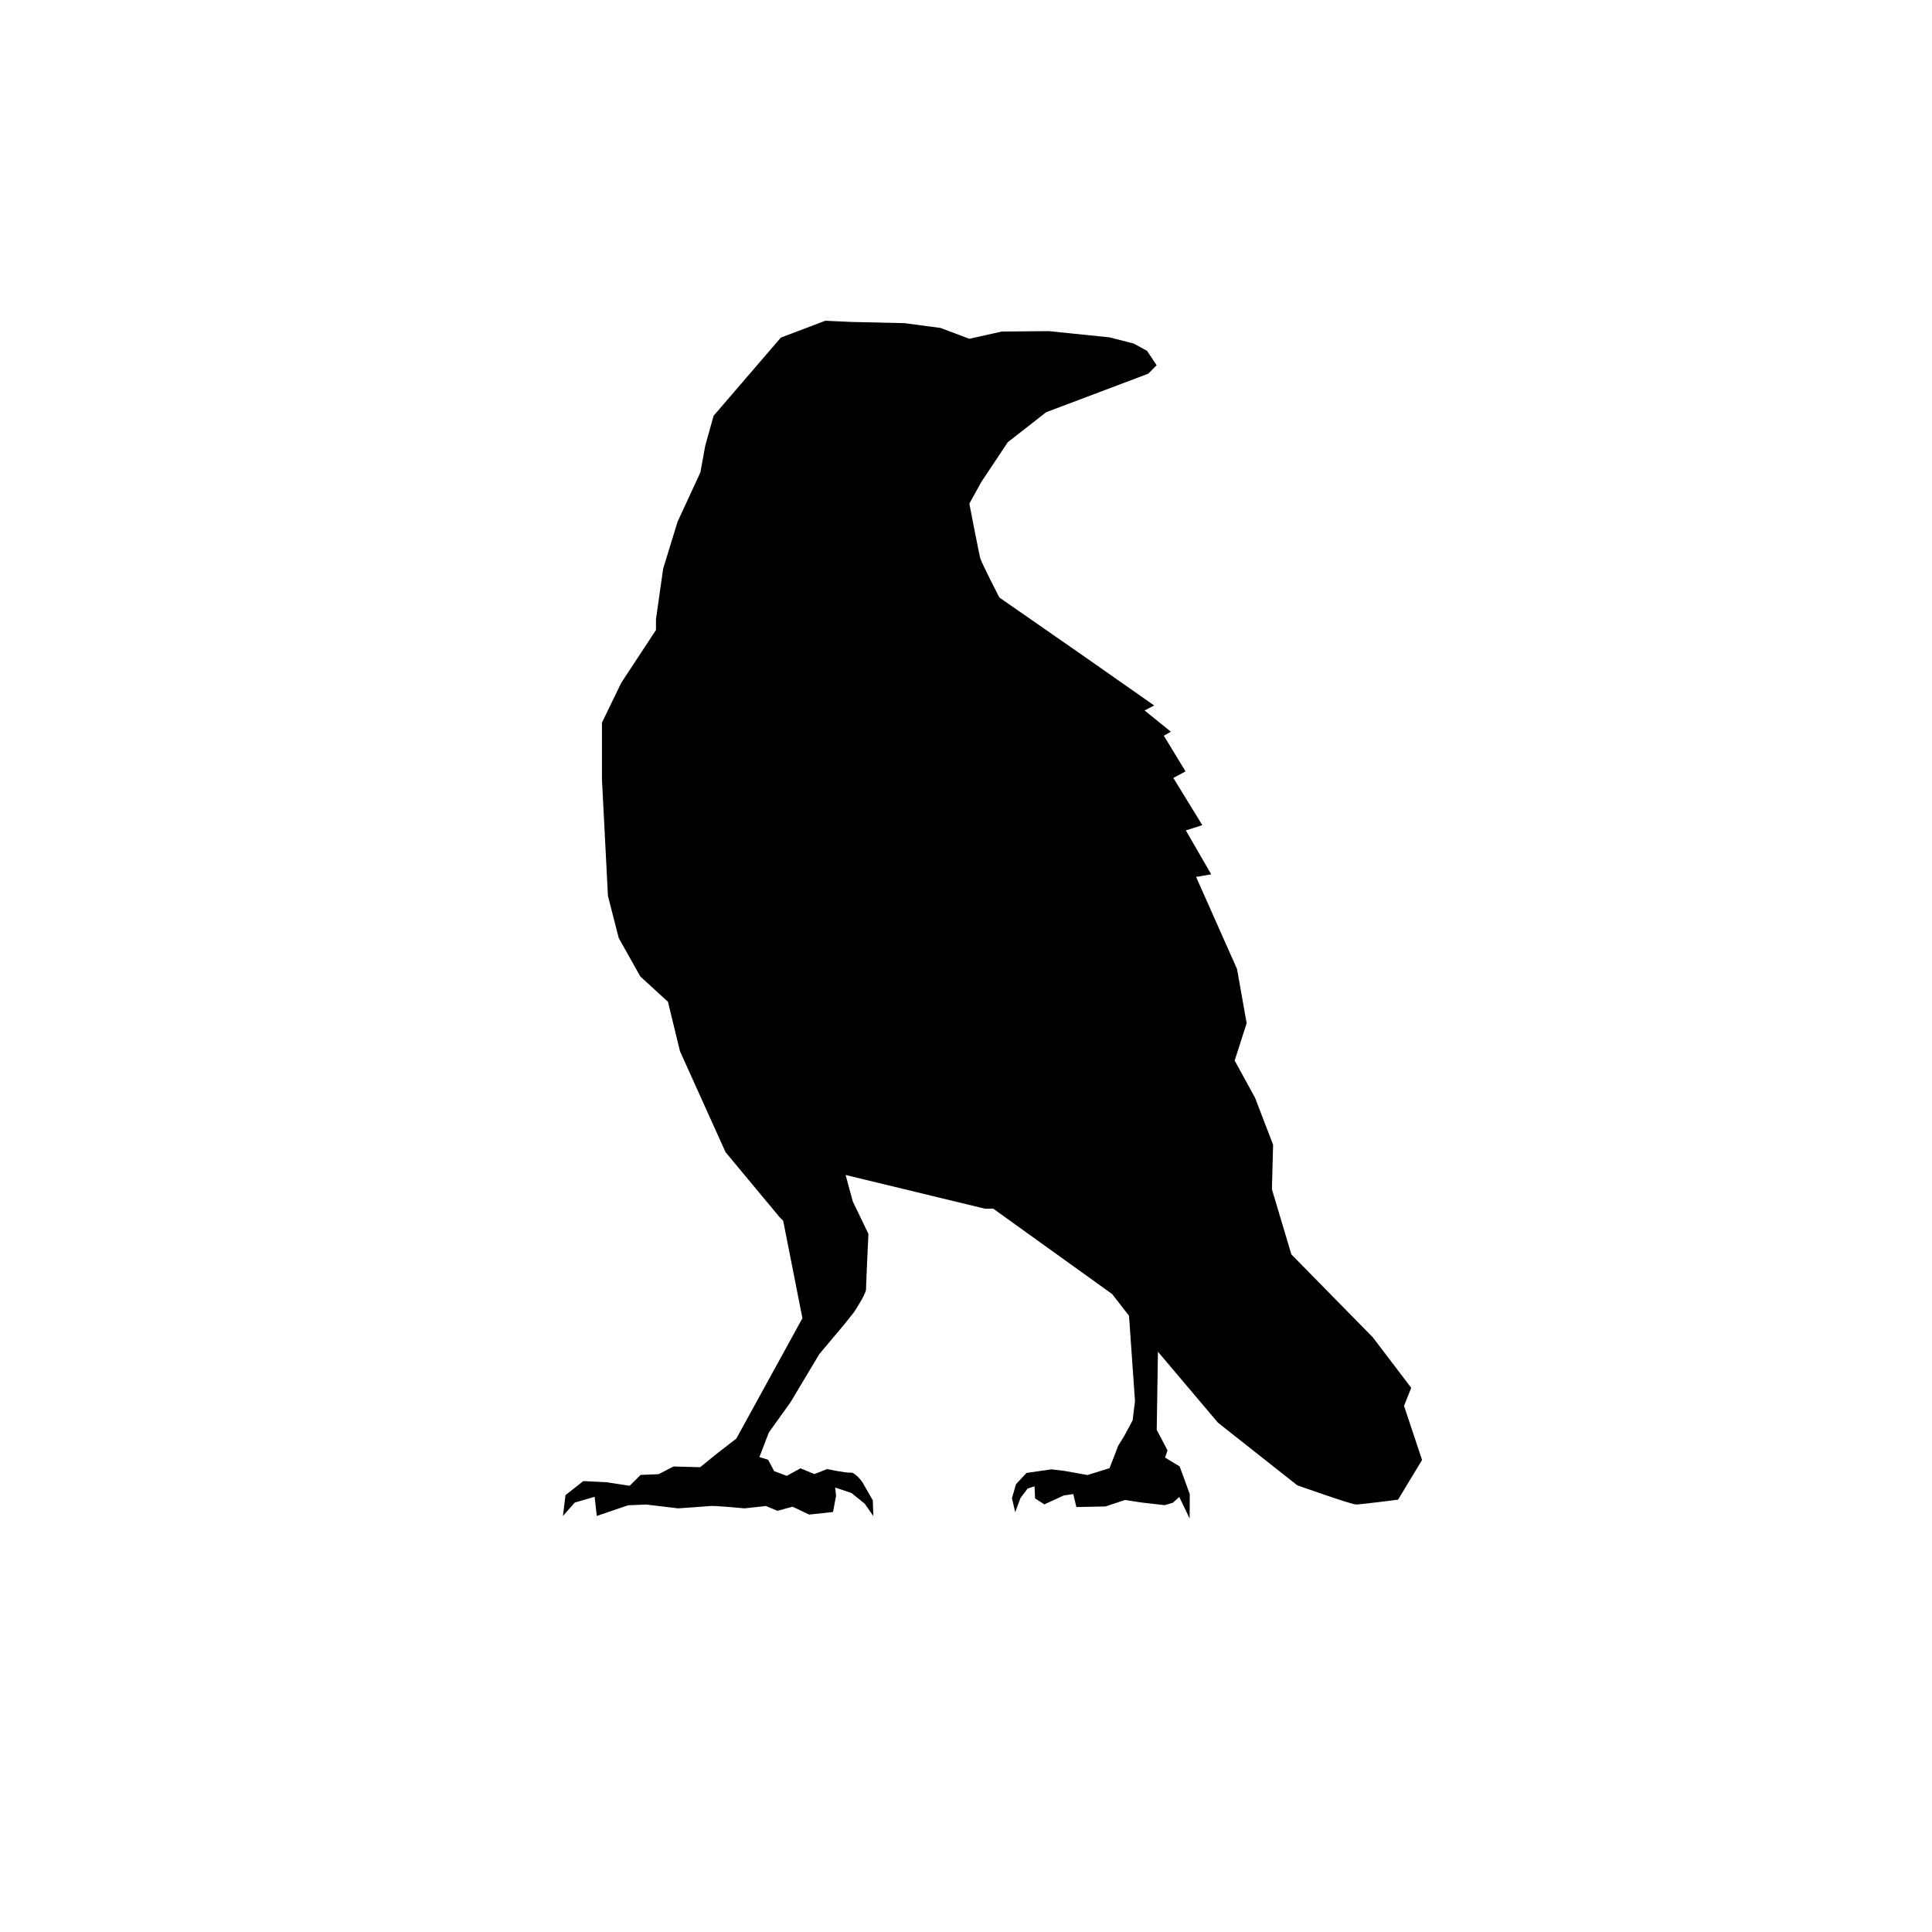
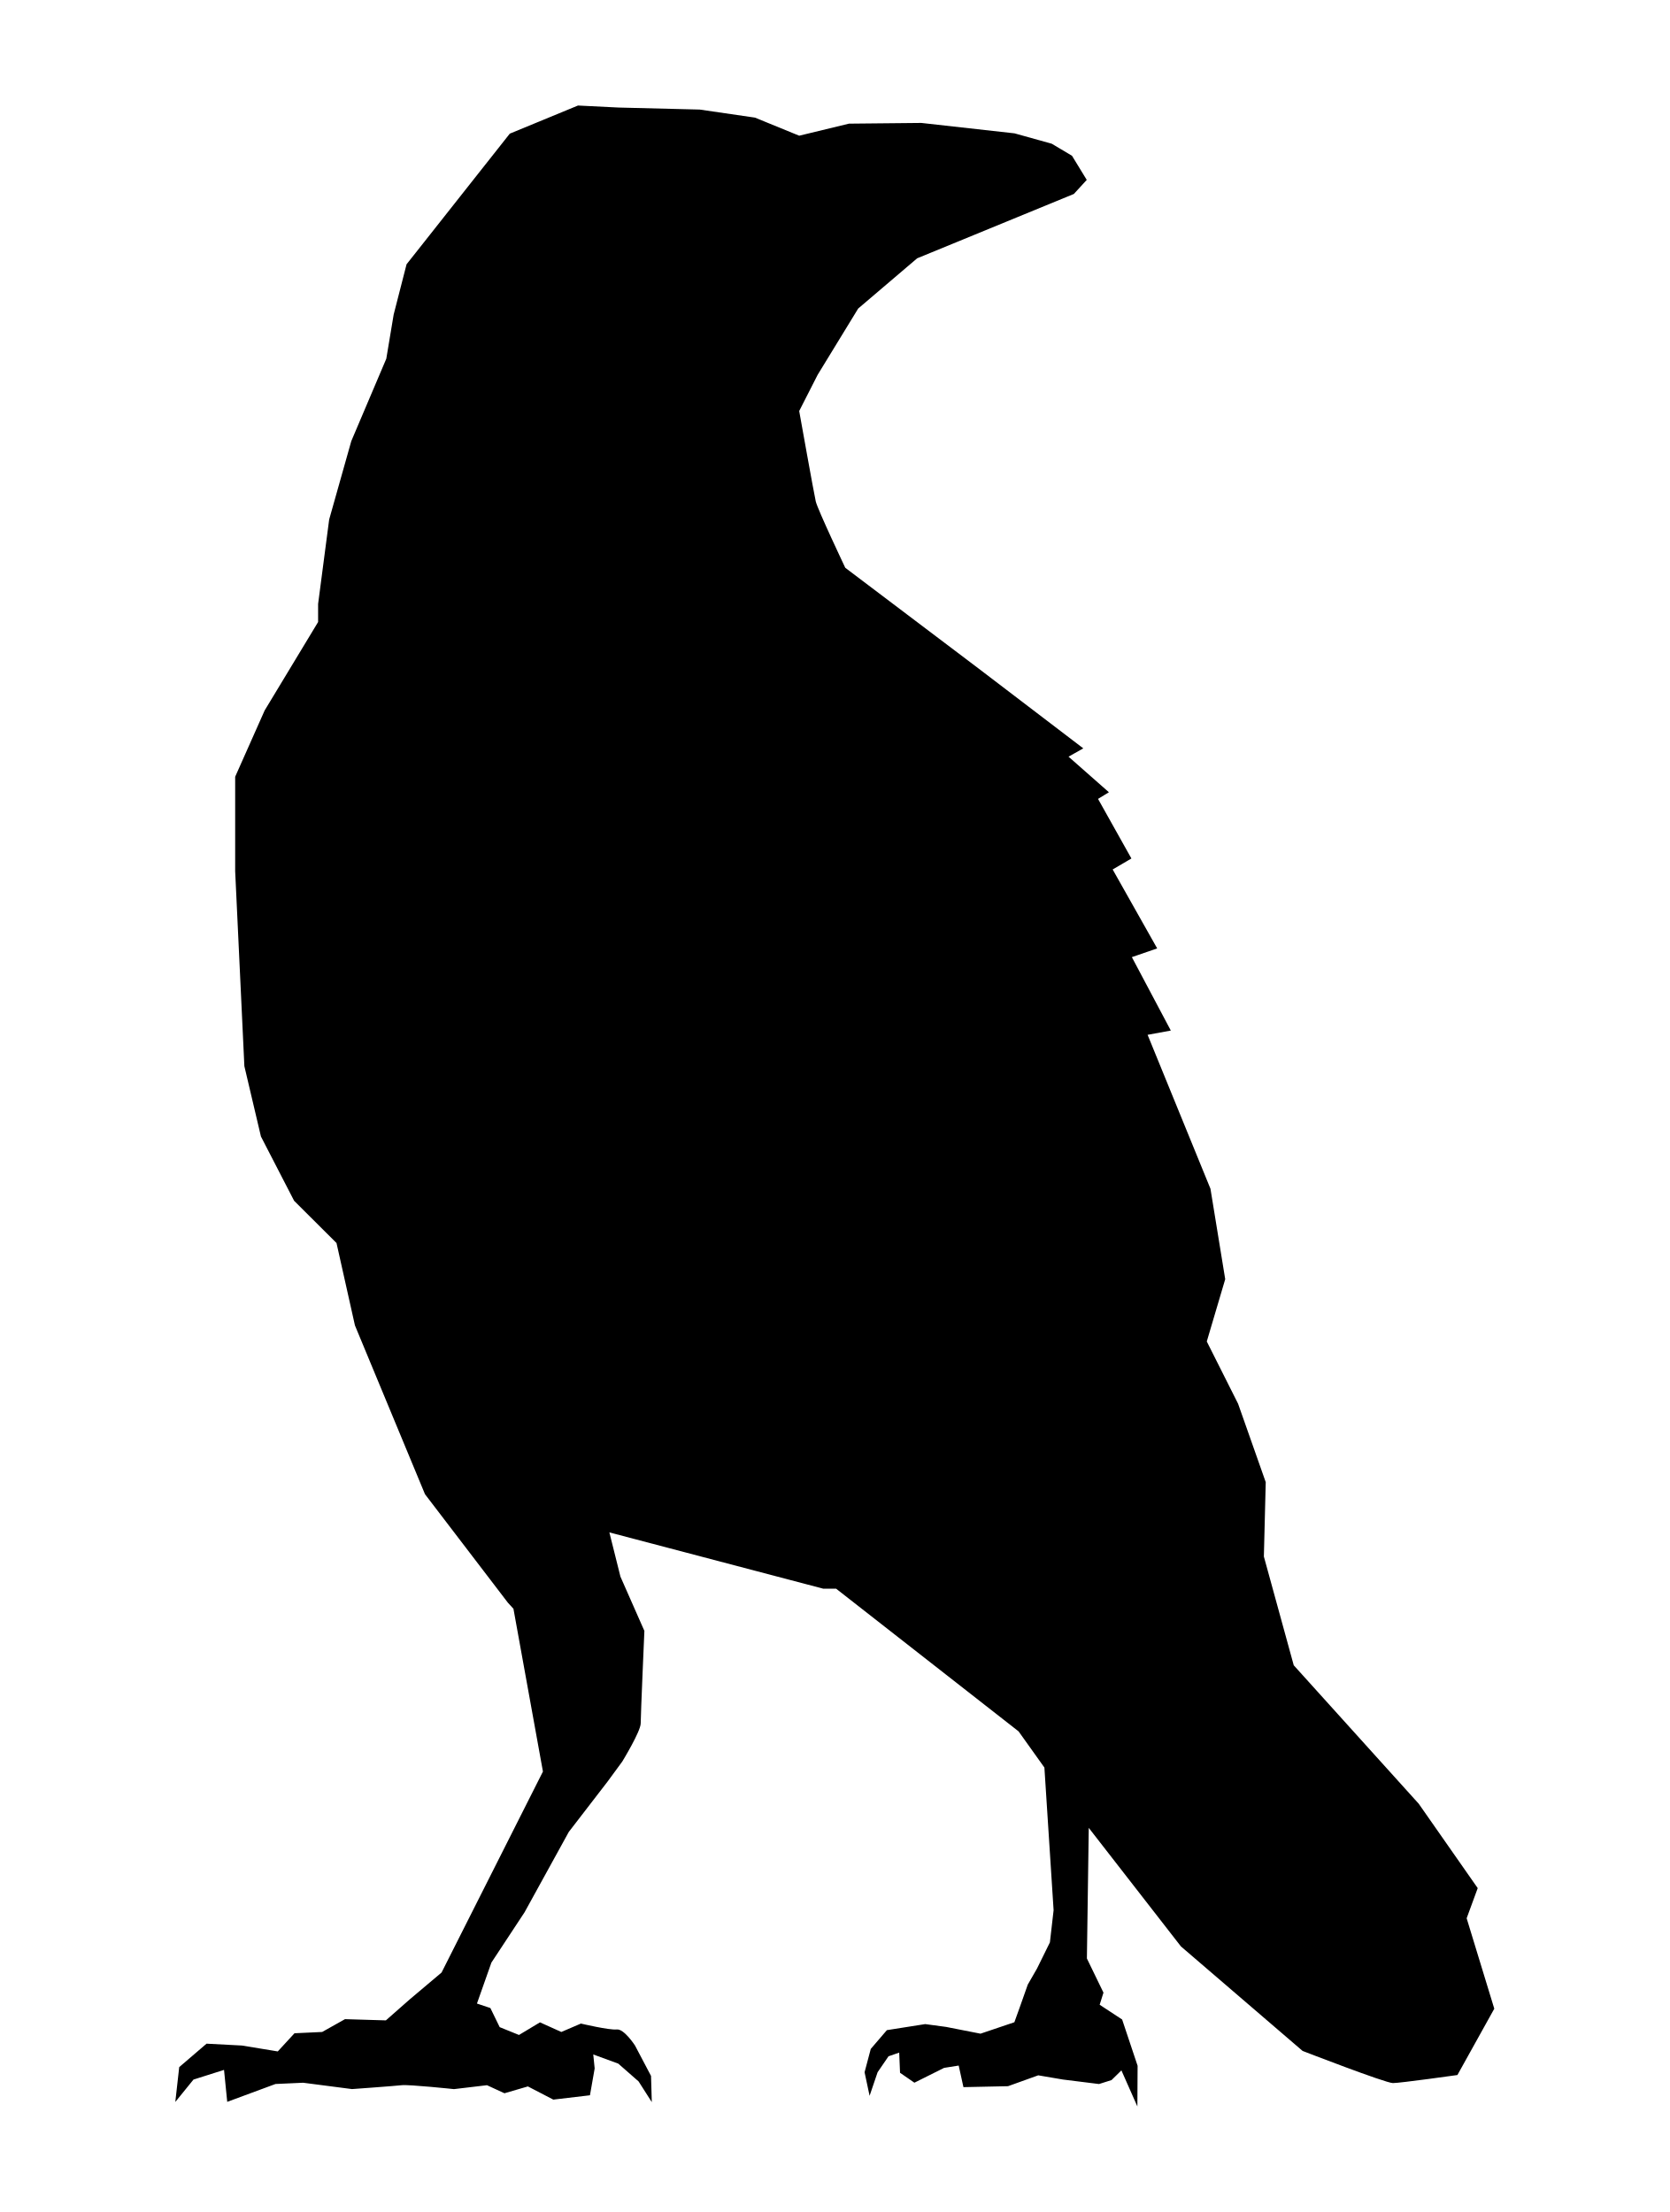
- <svg xmlns="http://www.w3.org/2000/svg" width="128" height="128" viewBox="0 0 33.867 33.867" version="1.1" id="svg896">
+ <svg xmlns="http://www.w3.org/2000/svg" width="166" height="220" viewBox="0 0 43.921 58.208" version="1.1" id="svg896">
  <defs id="defs890" />
  <g id="layer1" transform="translate(0,-263.1333)">
-     <path style="fill:#000000;fill-opacity:1;stroke:none;stroke-width:0.265" d="m 17.518,273.607 c 0,0 -0.316,-0.612 -0.337,-0.696 -0.021,-0.084 -0.189,-0.949 -0.189,-0.949 l 0.21,-0.38 0.463,-0.696 0.674,-0.527 0.168,-0.063 1.621,-0.612 0.147,-0.148 -0.168,-0.253 -0.232,-0.127 -0.425,-0.109 -1.064,-0.109 -0.826,0.007 -0.568,0.127 -0.505,-0.19 -0.631,-0.084 -0.926,-0.021 -0.463,-0.021 -0.779,0.295 -1.179,1.371 -0.147,0.527 -0.084,0.464 -0.4,0.865 -0.253,0.823 -0.126,0.886 v 0.19 l -0.61,0.928 -0.337,0.696 v 0.991 l 0.105,2.046 0.189,0.738 0.379,0.675 0.484,0.443 0.21,0.865 0.8,1.772 0.947,1.139 0.063,0.063 0.337,1.708 -1.158,2.109 -0.363,0.282 -0.272,0.221 -0.467,-0.013 -0.261,0.135 -0.316,0.013 -0.191,0.19 -0.409,-0.062 -0.404,-0.02 -0.312,0.246 -0.045,0.366 0.207,-0.235 0.349,-0.102 0.037,0.336 0.551,-0.187 0.316,-0.013 0.558,0.067 c 0,0 0.484,-0.032 0.567,-0.041 0.084,-0.009 0.597,0.041 0.597,0.041 l 0.377,-0.041 0.2,0.084 0.267,-0.072 0.29,0.138 0.418,-0.045 0.054,-0.282 -0.016,-0.147 0.286,0.096 0.232,0.187 0.151,0.217 -0.009,-0.275 -0.183,-0.319 c 0,0 -0.125,-0.177 -0.209,-0.168 -0.084,0.009 -0.409,-0.062 -0.409,-0.062 l -0.223,0.088 -0.244,-0.101 -0.24,0.132 -0.221,-0.082 -0.106,-0.2 -0.153,-0.047 0.165,-0.43 0.379,-0.529 0.505,-0.844 0.442,-0.527 0.168,-0.211 c 0,0 0.21,-0.316 0.21,-0.401 0,-0.084 0.042,-0.97 0.042,-0.97 l -0.274,-0.569 -0.126,-0.464 2.442,0.591 h 0.147 l 2.084,1.497 0.295,0.38 0.105,1.497 -0.042,0.337 -0.147,0.274 -0.105,0.169 -0.091,0.237 -0.062,0.158 -0.387,0.12 -0.393,-0.071 -0.238,-0.029 -0.437,0.063 -0.184,0.197 -0.071,0.245 0.057,0.247 0.092,-0.248 0.125,-0.167 0.122,-0.039 0.009,0.212 0.164,0.104 0.339,-0.156 0.167,-0.024 0.054,0.227 0.509,-0.01 0.345,-0.114 0.283,0.044 0.411,0.047 0.143,-0.042 0.113,-0.102 0.182,0.378 0.002,-0.427 -0.177,-0.486 -0.256,-0.155 0.043,-0.127 -0.189,-0.358 0.021,-1.371 1.052,1.244 1.389,1.097 c 0,0 0.947,0.337 1.031,0.337 0.084,0 0.737,-0.084 0.737,-0.084 l 0.421,-0.696 -0.316,-0.949 0.126,-0.316 -0.674,-0.886 -1.427,-1.453 -0.341,-1.141 0.021,-0.78 -0.316,-0.823 -0.358,-0.654 0.21,-0.654 -0.168,-0.949 -0.718,-1.616 0.265,-0.045 -0.445,-0.77 0.289,-0.092 -0.508,-0.828 0.214,-0.115 -0.381,-0.625 0.124,-0.07 -0.461,-0.373 0.168,-0.087 -1.2,-0.841 z" id="path5892" />
+     <path style="fill:#000000;fill-opacity:1;stroke:none;stroke-width:0.636" d="m 22.238,278.074 c 0,0 -0.727,-1.534 -0.776,-1.745 -0.049,-0.212 -0.436,-2.38 -0.436,-2.38 l 0.485,-0.952 1.067,-1.745 1.552,-1.322 0.388,-0.159 3.734,-1.534 0.339,-0.37 -0.388,-0.635 -0.533,-0.317 -0.979,-0.273 -2.453,-0.274 -1.903,0.019 -1.309,0.317 -1.164,-0.476 -1.455,-0.212 -2.134,-0.053 -1.067,-0.053 -1.794,0.74 -2.716,3.438 -0.339,1.322 -0.194,1.163 -0.921,2.168 -0.582,2.063 -0.291,2.221 v 0.476 l -1.406,2.327 -0.776,1.745 v 2.486 l 0.242,5.13 0.436,1.851 0.873,1.692 1.115,1.111 0.485,2.168 1.843,4.442 2.182,2.856 0.145,0.158 0.776,4.284 -2.667,5.289 -0.837,0.706 -0.628,0.553 -1.076,-0.032 -0.6,0.337 -0.728,0.034 -0.44,0.478 -0.942,-0.155 -0.932,-0.049 -0.719,0.617 -0.103,0.917 0.478,-0.589 0.804,-0.255 0.084,0.841 1.27,-0.47 0.728,-0.033 1.285,0.167 c 0,0 1.114,-0.08 1.307,-0.102 0.193,-0.022 1.376,0.103 1.376,0.103 l 0.868,-0.103 0.46,0.212 0.616,-0.18 0.669,0.347 0.964,-0.114 0.124,-0.706 -0.037,-0.368 0.658,0.241 0.535,0.469 0.347,0.544 -0.02,-0.689 -0.422,-0.801 c 0,0 -0.288,-0.445 -0.481,-0.422 -0.193,0.022 -0.942,-0.155 -0.942,-0.155 l -0.515,0.221 -0.562,-0.253 -0.552,0.332 -0.508,-0.206 -0.245,-0.503 -0.353,-0.118 0.38,-1.077 0.873,-1.325 1.164,-2.115 1.018,-1.322 0.388,-0.529 c 0,0 0.485,-0.793 0.485,-1.005 0,-0.212 0.097,-2.433 0.097,-2.433 l -0.63,-1.428 -0.291,-1.164 5.626,1.481 h 0.339 l 4.801,3.755 0.679,0.952 0.242,3.754 -0.097,0.846 -0.339,0.688 -0.243,0.423 -0.21,0.594 -0.143,0.397 -0.891,0.301 -0.906,-0.178 -0.549,-0.074 -1.008,0.159 -0.424,0.494 -0.163,0.614 0.132,0.62 0.211,-0.621 0.287,-0.419 0.281,-0.097 0.022,0.531 0.378,0.261 0.781,-0.39 0.384,-0.061 0.125,0.568 1.173,-0.025 0.795,-0.286 0.652,0.111 0.947,0.118 0.329,-0.104 0.26,-0.255 0.42,0.949 0.006,-1.07 -0.407,-1.218 -0.591,-0.388 0.1,-0.319 -0.436,-0.899 0.049,-3.437 2.425,3.12 3.201,2.75 c 0,0 2.182,0.846 2.376,0.846 0.194,0 1.697,-0.212 1.697,-0.212 l 0.97,-1.745 -0.727,-2.38 0.291,-0.793 -1.552,-2.221 -3.288,-3.643 -0.786,-2.862 0.049,-1.957 -0.727,-2.063 -0.824,-1.639 0.485,-1.639 -0.388,-2.38 -1.654,-4.051 0.611,-0.112 -1.025,-1.932 0.666,-0.23 -1.171,-2.077 0.493,-0.289 -0.878,-1.568 0.286,-0.175 -1.062,-0.936 0.388,-0.219 -2.764,-2.108 z" id="path5892" />
  </g>
</svg>
